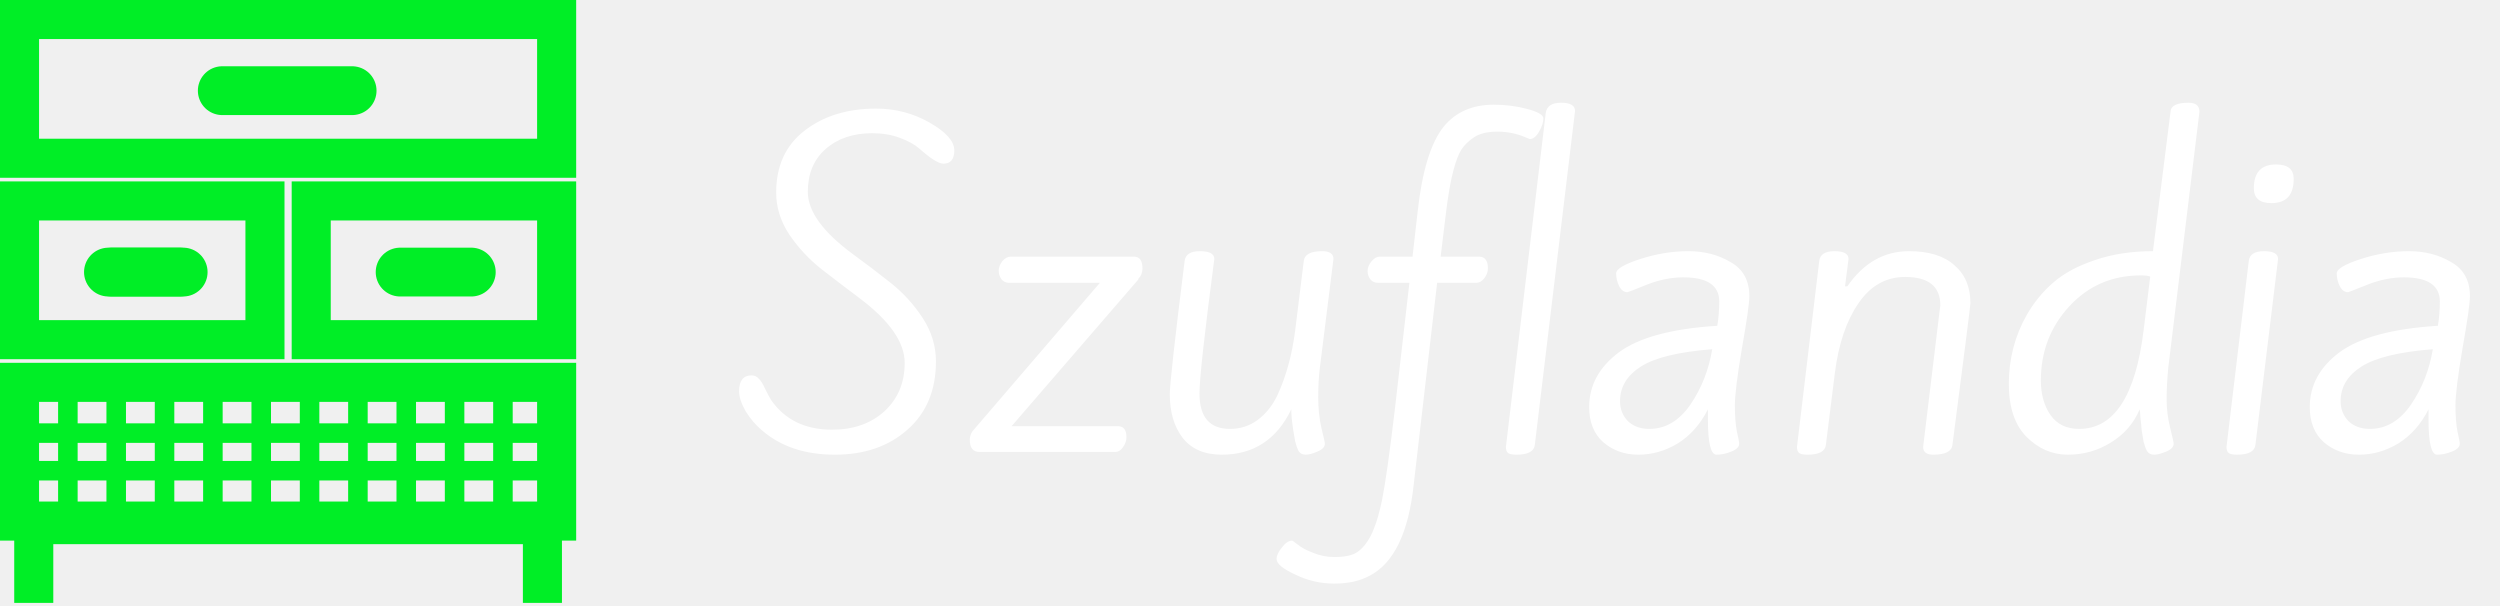
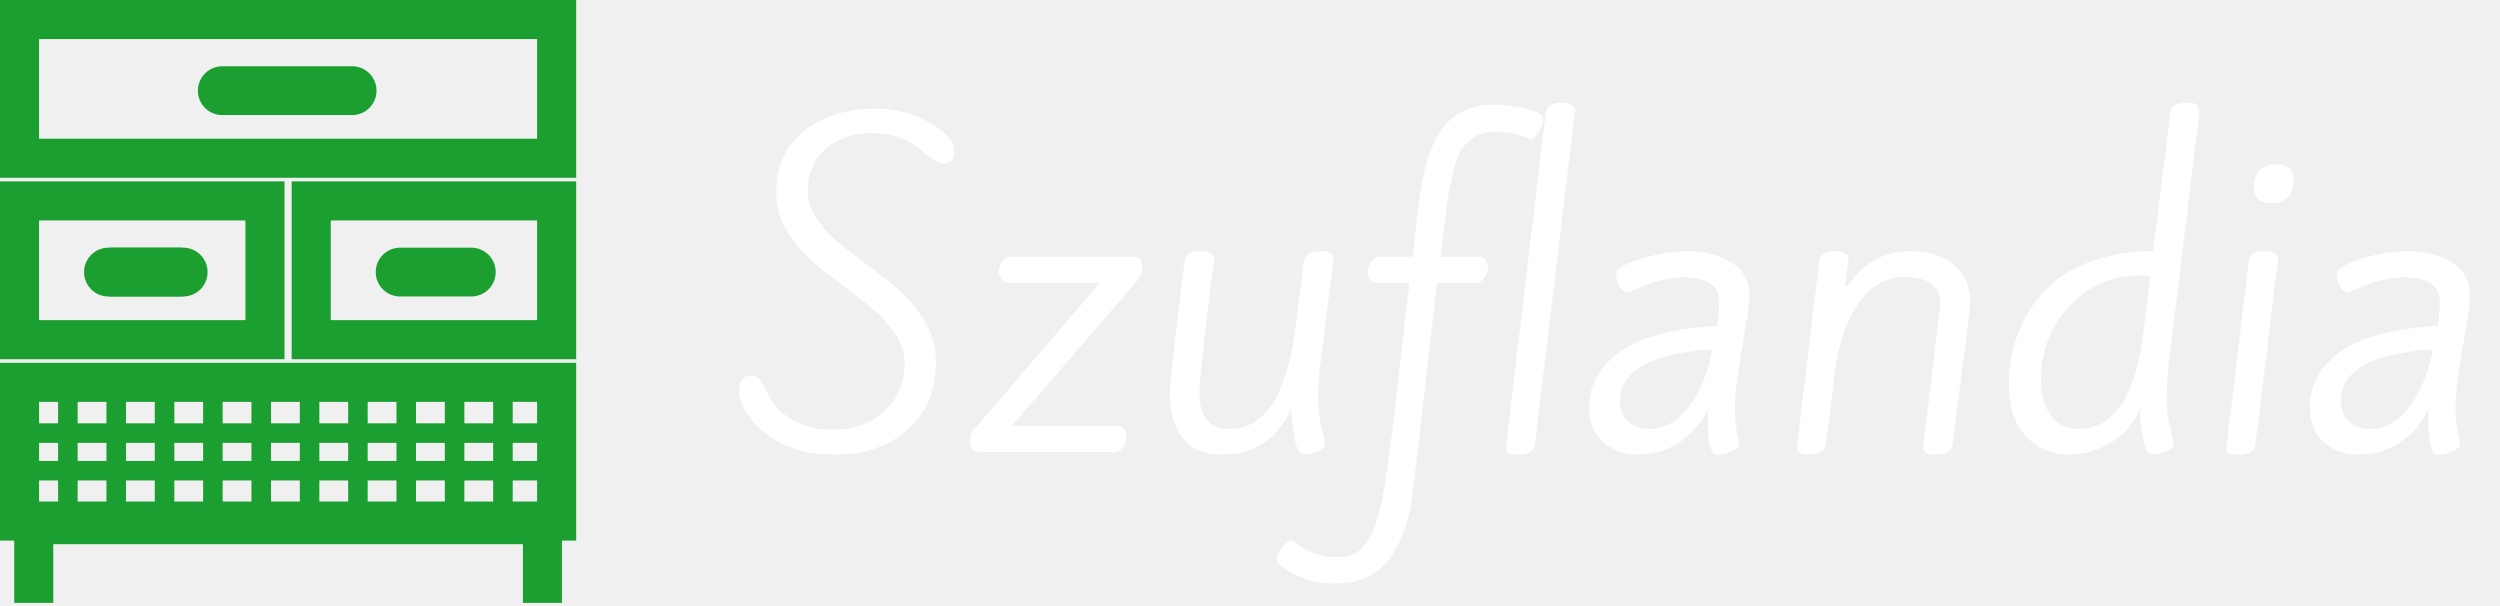
<svg xmlns="http://www.w3.org/2000/svg" width="256" height="62" viewBox="0 0 256 62" fill="none">
  <path d="M89.72 11.12C91.693 11.12 93.52 11.6 95.2 12.56C96.88 13.52 97.72 14.467 97.72 15.4C97.72 16.307 97.347 16.76 96.6 16.76C96.12 16.76 95.293 16.24 94.12 15.2C93.667 14.8 93.013 14.44 92.16 14.12C91.307 13.8 90.36 13.64 89.32 13.64C87.347 13.64 85.747 14.187 84.52 15.28C83.32 16.347 82.72 17.8 82.72 19.64C82.72 21.64 84.267 23.773 87.36 26.04C88.64 26.973 89.92 27.947 91.2 28.96C92.48 29.973 93.573 31.173 94.48 32.56C95.387 33.947 95.84 35.427 95.84 37C95.84 39.96 94.867 42.293 92.92 44C91 45.707 88.52 46.56 85.48 46.56C82.44 46.56 79.96 45.733 78.04 44.08C77.4 43.547 76.84 42.893 76.36 42.12C75.907 41.32 75.68 40.64 75.68 40.08C75.68 38.987 76.107 38.44 76.96 38.44C77.253 38.44 77.493 38.547 77.68 38.76C77.893 38.947 78.12 39.307 78.36 39.84C78.627 40.373 78.827 40.747 78.96 40.96C80.373 42.987 82.453 44 85.2 44C87.387 44 89.173 43.373 90.56 42.12C91.947 40.84 92.64 39.187 92.64 37.16C92.64 35.053 91.093 32.84 88 30.52C86.72 29.56 85.427 28.573 84.12 27.56C82.84 26.547 81.747 25.373 80.84 24.04C79.933 22.68 79.48 21.24 79.48 19.72C79.48 17 80.44 14.893 82.36 13.4C84.307 11.88 86.76 11.12 89.72 11.12ZM116.988 27.48C116.988 27.907 116.855 28.253 116.588 28.52C116.588 28.547 116.575 28.587 116.548 28.64L103.588 43.64H114.468C115.055 43.64 115.348 44.013 115.348 44.76C115.348 45.133 115.228 45.48 114.988 45.8C114.775 46.12 114.508 46.28 114.188 46.28H100.308C99.641 46.28 99.308 45.867 99.308 45.04C99.308 44.613 99.468 44.24 99.788 43.92L112.628 28.96H103.308C103.015 28.96 102.761 28.84 102.548 28.6C102.361 28.333 102.268 28.04 102.268 27.72C102.268 27.4 102.388 27.08 102.628 26.76C102.895 26.44 103.188 26.28 103.508 26.28H116.108C116.695 26.28 116.988 26.68 116.988 27.48ZM135.146 37.72C135.039 38.573 134.986 39.56 134.986 40.68C134.986 41.8 135.092 42.84 135.306 43.8C135.546 44.76 135.666 45.307 135.666 45.44C135.666 45.76 135.412 46.027 134.906 46.24C134.426 46.453 134.026 46.56 133.706 46.56C133.386 46.56 133.146 46.44 132.986 46.2C132.852 45.96 132.732 45.627 132.626 45.2C132.546 44.773 132.479 44.387 132.426 44.04C132.292 43.16 132.226 42.453 132.226 41.92C130.732 45.013 128.359 46.56 125.106 46.56C123.346 46.56 122.012 45.987 121.106 44.84C120.226 43.693 119.786 42.2 119.786 40.36C119.786 39.373 120.292 34.827 121.306 26.72C121.386 26.053 121.906 25.72 122.866 25.72C123.852 25.72 124.346 25.987 124.346 26.52C123.332 34.227 122.826 38.813 122.826 40.28C122.826 42.707 123.866 43.92 125.946 43.92C127.012 43.92 127.959 43.613 128.786 43C129.612 42.387 130.279 41.56 130.786 40.52C131.692 38.573 132.306 36.347 132.626 33.84L133.506 26.72C133.586 26.053 134.212 25.72 135.386 25.72C136.159 25.72 136.546 25.987 136.546 26.52L135.146 37.72ZM151.162 28.96H147.162L144.762 49.64C144.229 54.573 142.722 57.68 140.242 58.96C139.256 59.493 138.056 59.76 136.642 59.76C135.229 59.76 133.896 59.453 132.642 58.84C131.362 58.253 130.722 57.72 130.722 57.24C130.722 56.893 130.909 56.493 131.282 56.04C131.629 55.587 131.976 55.36 132.322 55.36C132.349 55.36 132.536 55.493 132.882 55.76C133.229 56.053 133.749 56.333 134.442 56.6C135.136 56.893 135.869 57.04 136.642 57.04C137.389 57.04 137.989 56.96 138.442 56.8C138.922 56.64 139.362 56.307 139.762 55.8C140.162 55.293 140.482 54.707 140.722 54.04C140.989 53.4 141.256 52.453 141.522 51.2C141.869 49.467 142.309 46.347 142.842 41.84L144.322 28.96H141.122C140.776 28.96 140.509 28.84 140.322 28.6C140.136 28.36 140.042 28.08 140.042 27.76C140.042 27.413 140.176 27.08 140.442 26.76C140.709 26.44 140.989 26.28 141.282 26.28H144.642L145.162 21.72C145.616 17.533 146.509 14.613 147.842 12.96C149.069 11.467 150.776 10.72 152.962 10.72C154.162 10.72 155.309 10.867 156.402 11.16C157.496 11.453 158.042 11.773 158.042 12.12C158.042 12.52 157.896 12.973 157.602 13.48C157.309 13.987 156.989 14.24 156.642 14.24C156.616 14.24 156.456 14.173 156.162 14.04C155.282 13.667 154.336 13.48 153.322 13.48C152.336 13.48 151.549 13.667 150.962 14.04C150.402 14.413 149.962 14.84 149.642 15.32C149.349 15.8 149.082 16.493 148.842 17.4C148.549 18.467 148.282 20 148.042 22L147.522 26.28H151.442C152.056 26.28 152.362 26.68 152.362 27.48C152.362 27.827 152.242 28.16 152.002 28.48C151.762 28.8 151.482 28.96 151.162 28.96ZM155.285 46.56C154.885 46.56 154.605 46.507 154.445 46.4C154.285 46.293 154.205 46.08 154.205 45.76L158.285 11.56C158.392 10.867 158.912 10.52 159.845 10.52C160.805 10.52 161.285 10.8 161.285 11.36L157.165 45.56C157.085 46.227 156.459 46.56 155.285 46.56ZM165.891 41.08C165.891 41.88 166.158 42.56 166.691 43.12C167.251 43.653 167.984 43.92 168.891 43.92C170.544 43.92 171.944 43.093 173.091 41.44C174.238 39.76 174.984 37.867 175.331 35.76C171.918 36.027 169.491 36.613 168.051 37.52C166.611 38.427 165.891 39.613 165.891 41.08ZM179.131 30.32C179.131 31.04 178.878 32.827 178.371 35.68C177.891 38.507 177.651 40.453 177.651 41.52C177.651 42.587 177.718 43.467 177.851 44.16C178.011 44.853 178.091 45.28 178.091 45.44C178.091 45.76 177.824 46.027 177.291 46.24C176.758 46.453 176.251 46.56 175.771 46.56C175.184 46.56 174.891 45.36 174.891 42.96V41.92C174.118 43.44 173.091 44.6 171.811 45.4C170.531 46.173 169.184 46.56 167.771 46.56C166.358 46.56 165.158 46.133 164.171 45.28C163.211 44.427 162.731 43.227 162.731 41.68C162.731 39.467 163.744 37.6 165.771 36.08C167.824 34.56 171.184 33.653 175.851 33.36C175.984 32.56 176.051 31.733 176.051 30.88C176.051 29.227 174.824 28.4 172.371 28.4C171.144 28.4 169.891 28.653 168.611 29.16C167.358 29.667 166.704 29.92 166.651 29.92C166.304 29.92 166.024 29.72 165.811 29.32C165.598 28.893 165.491 28.453 165.491 28C165.491 27.547 166.318 27.053 167.971 26.52C169.624 25.987 171.264 25.72 172.891 25.72C174.518 25.72 175.958 26.093 177.211 26.84C178.491 27.56 179.131 28.72 179.131 30.32ZM198.61 31.88L198.69 31.28C198.69 29.333 197.49 28.36 195.09 28.36C193.117 28.36 191.517 29.267 190.29 31.08C189.063 32.867 188.263 35.24 187.89 38.2L186.97 45.56C186.89 46.227 186.263 46.56 185.09 46.56C184.69 46.56 184.41 46.507 184.25 46.4C184.09 46.293 184.01 46.08 184.01 45.76L186.29 26.72C186.37 26.053 186.89 25.72 187.85 25.72C188.81 25.72 189.29 25.987 189.29 26.52L188.93 29.32H189.17C190.823 26.92 192.93 25.72 195.49 25.72C197.517 25.72 199.063 26.2 200.13 27.16C201.223 28.093 201.77 29.387 201.77 31.04C201.77 31.28 201.157 36.12 199.93 45.56C199.85 46.227 199.197 46.56 197.97 46.56C197.277 46.56 196.93 46.293 196.93 45.76L198.61 31.88ZM222.023 37.72C221.917 38.867 221.863 39.933 221.863 40.92C221.863 41.88 221.983 42.84 222.223 43.8C222.463 44.76 222.583 45.307 222.583 45.44C222.583 45.76 222.33 46.027 221.823 46.24C221.317 46.453 220.903 46.56 220.583 46.56C220.263 46.56 220.023 46.44 219.863 46.2C219.73 45.96 219.61 45.64 219.503 45.24C219.423 44.813 219.357 44.413 219.303 44.04C219.277 43.64 219.237 43.227 219.183 42.8C219.157 42.347 219.13 42.053 219.103 41.92C218.49 43.36 217.503 44.493 216.143 45.32C214.81 46.147 213.343 46.56 211.743 46.56C210.143 46.56 208.73 45.947 207.503 44.72C206.303 43.493 205.703 41.693 205.703 39.32C205.703 36.76 206.317 34.4 207.543 32.24C208.263 30.987 209.157 29.893 210.223 28.96C211.317 28 212.743 27.227 214.503 26.64C216.263 26.027 218.25 25.72 220.463 25.72L222.263 11.44C222.29 10.827 222.903 10.52 224.103 10.52C224.85 10.52 225.223 10.827 225.223 11.44L222.023 37.72ZM219.223 28.2C216.29 28.2 213.85 29.253 211.903 31.36C209.957 33.467 208.983 36 208.983 38.96C208.983 40.373 209.317 41.56 209.983 42.52C210.65 43.453 211.623 43.92 212.903 43.92C216.477 43.92 218.677 40.56 219.503 33.84L220.183 28.32C219.997 28.24 219.677 28.2 219.223 28.2ZM229.074 46.56C228.674 46.56 228.394 46.507 228.234 46.4C228.074 46.293 227.994 46.08 227.994 45.76L230.274 26.72C230.354 26.053 230.874 25.72 231.834 25.72C232.794 25.72 233.274 25.987 233.274 26.52L230.954 45.56C230.874 46.227 230.248 46.56 229.074 46.56ZM234.874 18.32C234.874 19.973 234.114 20.8 232.594 20.8C231.394 20.8 230.794 20.293 230.794 19.28C230.794 17.653 231.554 16.84 233.074 16.84C234.274 16.84 234.874 17.333 234.874 18.32ZM239.68 41.08C239.68 41.88 239.947 42.56 240.48 43.12C241.04 43.653 241.773 43.92 242.68 43.92C244.333 43.92 245.733 43.093 246.88 41.44C248.027 39.76 248.773 37.867 249.12 35.76C245.707 36.027 243.28 36.613 241.84 37.52C240.4 38.427 239.68 39.613 239.68 41.08ZM252.92 30.32C252.92 31.04 252.667 32.827 252.16 35.68C251.68 38.507 251.44 40.453 251.44 41.52C251.44 42.587 251.507 43.467 251.64 44.16C251.8 44.853 251.88 45.28 251.88 45.44C251.88 45.76 251.613 46.027 251.08 46.24C250.547 46.453 250.04 46.56 249.56 46.56C248.973 46.56 248.68 45.36 248.68 42.96V41.92C247.907 43.44 246.88 44.6 245.6 45.4C244.32 46.173 242.973 46.56 241.56 46.56C240.147 46.56 238.947 46.133 237.96 45.28C237 44.427 236.52 43.227 236.52 41.68C236.52 39.467 237.533 37.6 239.56 36.08C241.613 34.56 244.973 33.653 249.64 33.36C249.773 32.56 249.84 31.733 249.84 30.88C249.84 29.227 248.613 28.4 246.16 28.4C244.933 28.4 243.68 28.653 242.4 29.16C241.147 29.667 240.493 29.92 240.44 29.92C240.093 29.92 239.813 29.72 239.6 29.32C239.387 28.893 239.28 28.453 239.28 28C239.28 27.547 240.107 27.053 241.76 26.52C243.413 25.987 245.053 25.72 246.68 25.72C248.307 25.72 249.747 26.093 251 26.84C252.28 27.56 252.92 28.72 252.92 30.32Z" fill="white" />
-   <path d="M3.457 61.735V53.722H55.543V61.735" stroke="#00EE26" stroke-width="4" />
-   <path d="M2 39.152V53.358H57V39.152H2Z" stroke="#00EE26" stroke-width="4" />
-   <path d="M31.868 20.576V34.782H57V20.576H31.868Z" stroke="#00EE26" stroke-width="4" />
-   <path d="M2 2V16.205H57V2H2Z" stroke="#00EE26" stroke-width="4" />
-   <path d="M6.95 39.95V52.6" stroke="#00EE26" stroke-width="2" />
-   <path d="M11.9 39.95V52.6" stroke="#00EE26" stroke-width="2" />
-   <path d="M16.85 39.95V52.6" stroke="#00EE26" stroke-width="2" />
-   <path d="M21.8 39.95V52.6" stroke="#00EE26" stroke-width="2" />
-   <path d="M26.75 39.95V52.6" stroke="#00EE26" stroke-width="2" />
-   <path d="M31.7 39.95V52.6" stroke="#00EE26" stroke-width="2" />
-   <path d="M36.65 39.95V52.6" stroke="#00EE26" stroke-width="2" />
-   <path d="M41.6 39.95V52.6" stroke="#00EE26" stroke-width="2" />
-   <path d="M46.55 39.95V52.6" stroke="#00EE26" stroke-width="2" />
-   <path d="M51.5 39.95V52.6" stroke="#00EE26" stroke-width="2" />
-   <path d="M56.45 39.95V52.6" stroke="#00EE26" stroke-width="2" />
-   <path d="M3.65 39.95H55.19" stroke="#00EE26" />
-   <path d="M3.1 44.35H56.45" stroke="#00EE26" stroke-width="2" />
-   <path d="M3.65 52.6H55.19" stroke="#00EE26" />
-   <path d="M3.1 48.2H56.45" stroke="#00EE26" stroke-width="2" />
-   <path d="M11.47 27.861L18.755 27.861" stroke="#00EE26" stroke-width="5" stroke-linecap="round" />
-   <path d="M40.974 27.861L48.258 27.861" stroke="#00EE26" stroke-width="5" stroke-linecap="round" />
-   <path d="M2 20.576V34.782H27.133V20.576H2Z" stroke="#00EE26" stroke-width="4" />
-   <path d="M11.106 27.861L18.391 27.861" stroke="#00EE26" stroke-width="5" stroke-linecap="round" />
-   <path d="M22.762 9.285H36.056" stroke="#00EE26" stroke-width="5" stroke-linecap="round" />
+   <path d="M3.457 61.735V53.722H55.543V61.735" stroke="#1B9F30" stroke-width="4" />
+   <path d="M2 39.152V53.358H57V39.152H2Z" stroke="#1B9F30" stroke-width="4" />
+   <path d="M31.868 20.576V34.782H57V20.576H31.868Z" stroke="#1B9F30" stroke-width="4" />
+   <path d="M2 2V16.205H57V2H2Z" stroke="#1B9F30" stroke-width="4" />
+   <path d="M6.95 39.95V52.6" stroke="#1B9F30" stroke-width="2" />
+   <path d="M11.9 39.95V52.6" stroke="#1B9F30" stroke-width="2" />
+   <path d="M16.85 39.95V52.6" stroke="#1B9F30" stroke-width="2" />
+   <path d="M21.8 39.95V52.6" stroke="#1B9F30" stroke-width="2" />
+   <path d="M26.75 39.95V52.6" stroke="#1B9F30" stroke-width="2" />
+   <path d="M31.7 39.95V52.6" stroke="#1B9F30" stroke-width="2" />
+   <path d="M36.65 39.95V52.6" stroke="#1B9F30" stroke-width="2" />
+   <path d="M41.6 39.95V52.6" stroke="#1B9F30" stroke-width="2" />
+   <path d="M46.55 39.95V52.6" stroke="#1B9F30" stroke-width="2" />
+   <path d="M51.5 39.95V52.6" stroke="#1B9F30" stroke-width="2" />
+   <path d="M56.45 39.95V52.6" stroke="#1B9F30" stroke-width="2" />
+   <path d="M3.65 39.95H55.19" stroke="#1B9F30" />
+   <path d="M3.1 44.35H56.45" stroke="#1B9F30" stroke-width="2" />
+   <path d="M3.65 52.6H55.19" stroke="#1B9F30" />
+   <path d="M3.1 48.2H56.45" stroke="#1B9F30" stroke-width="2" />
+   <path d="M11.47 27.861L18.755 27.861" stroke="#1B9F30" stroke-width="5" stroke-linecap="round" />
+   <path d="M40.974 27.861L48.258 27.861" stroke="#1B9F30" stroke-width="5" stroke-linecap="round" />
+   <path d="M2 20.576V34.782H27.133V20.576H2Z" stroke="#1B9F30" stroke-width="4" />
+   <path d="M11.106 27.861L18.391 27.861" stroke="#1B9F30" stroke-width="5" stroke-linecap="round" />
+   <path d="M22.762 9.285H36.056" stroke="#1B9F30" stroke-width="5" stroke-linecap="round" />
</svg>
